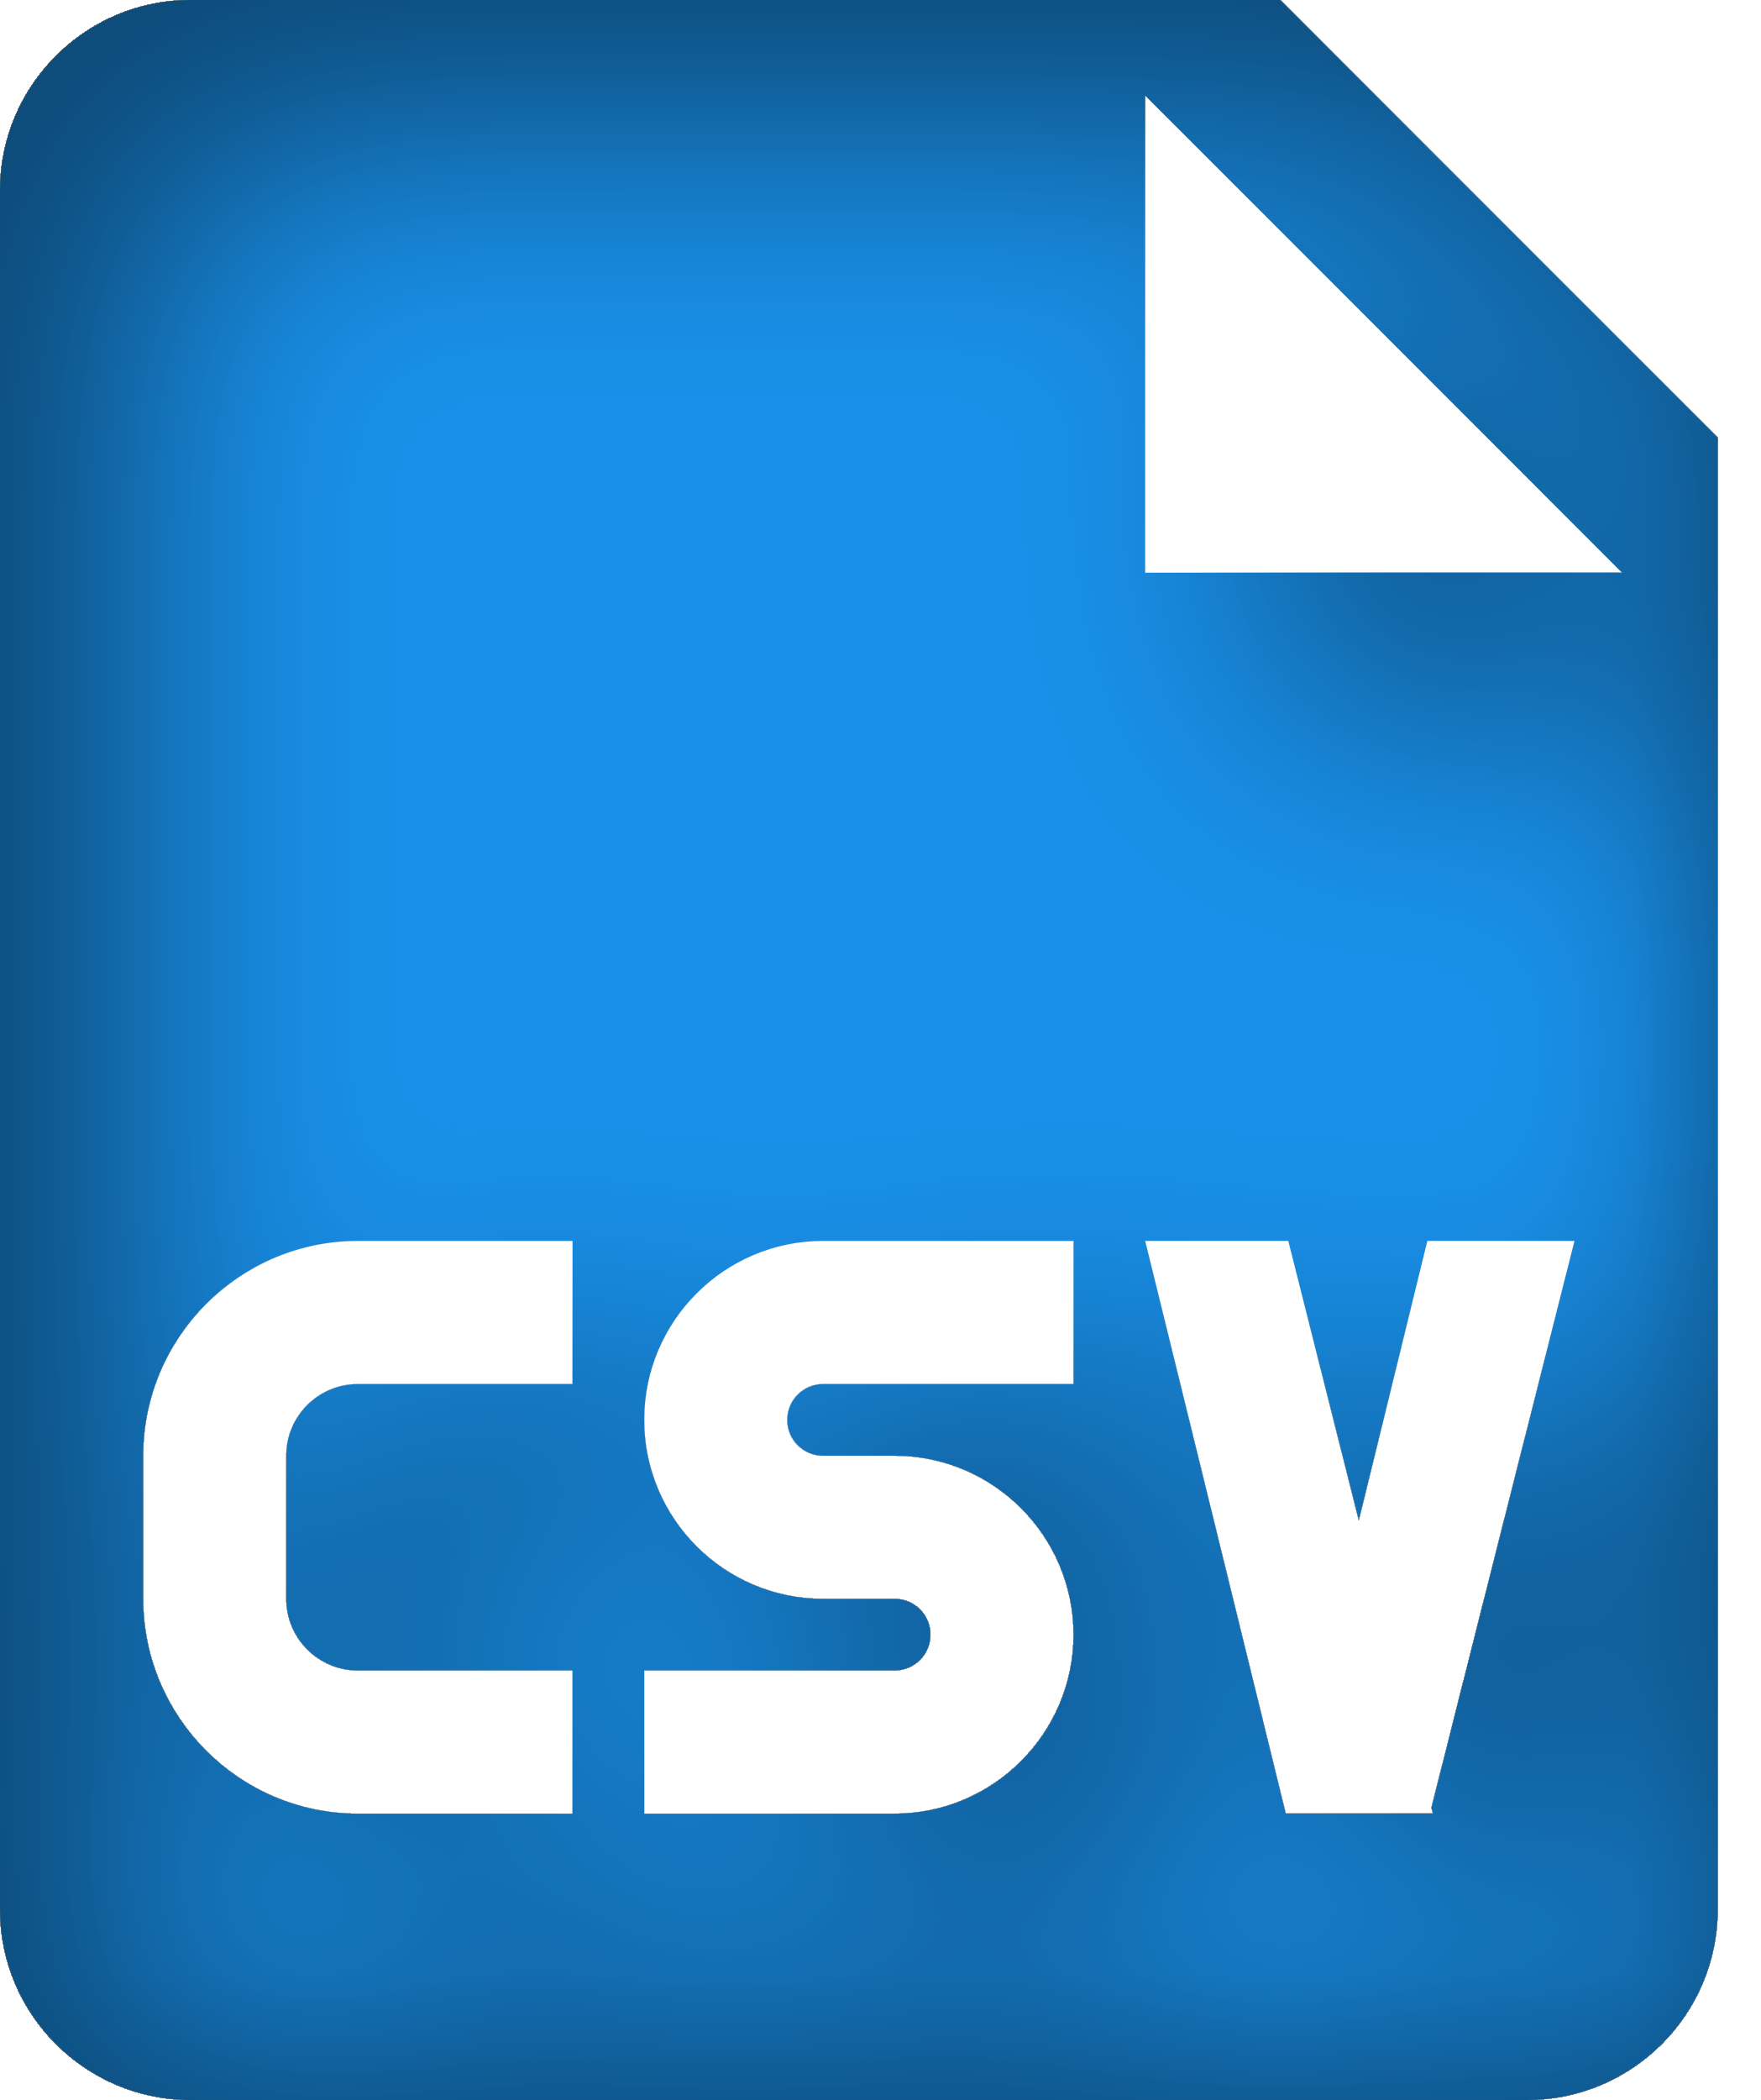
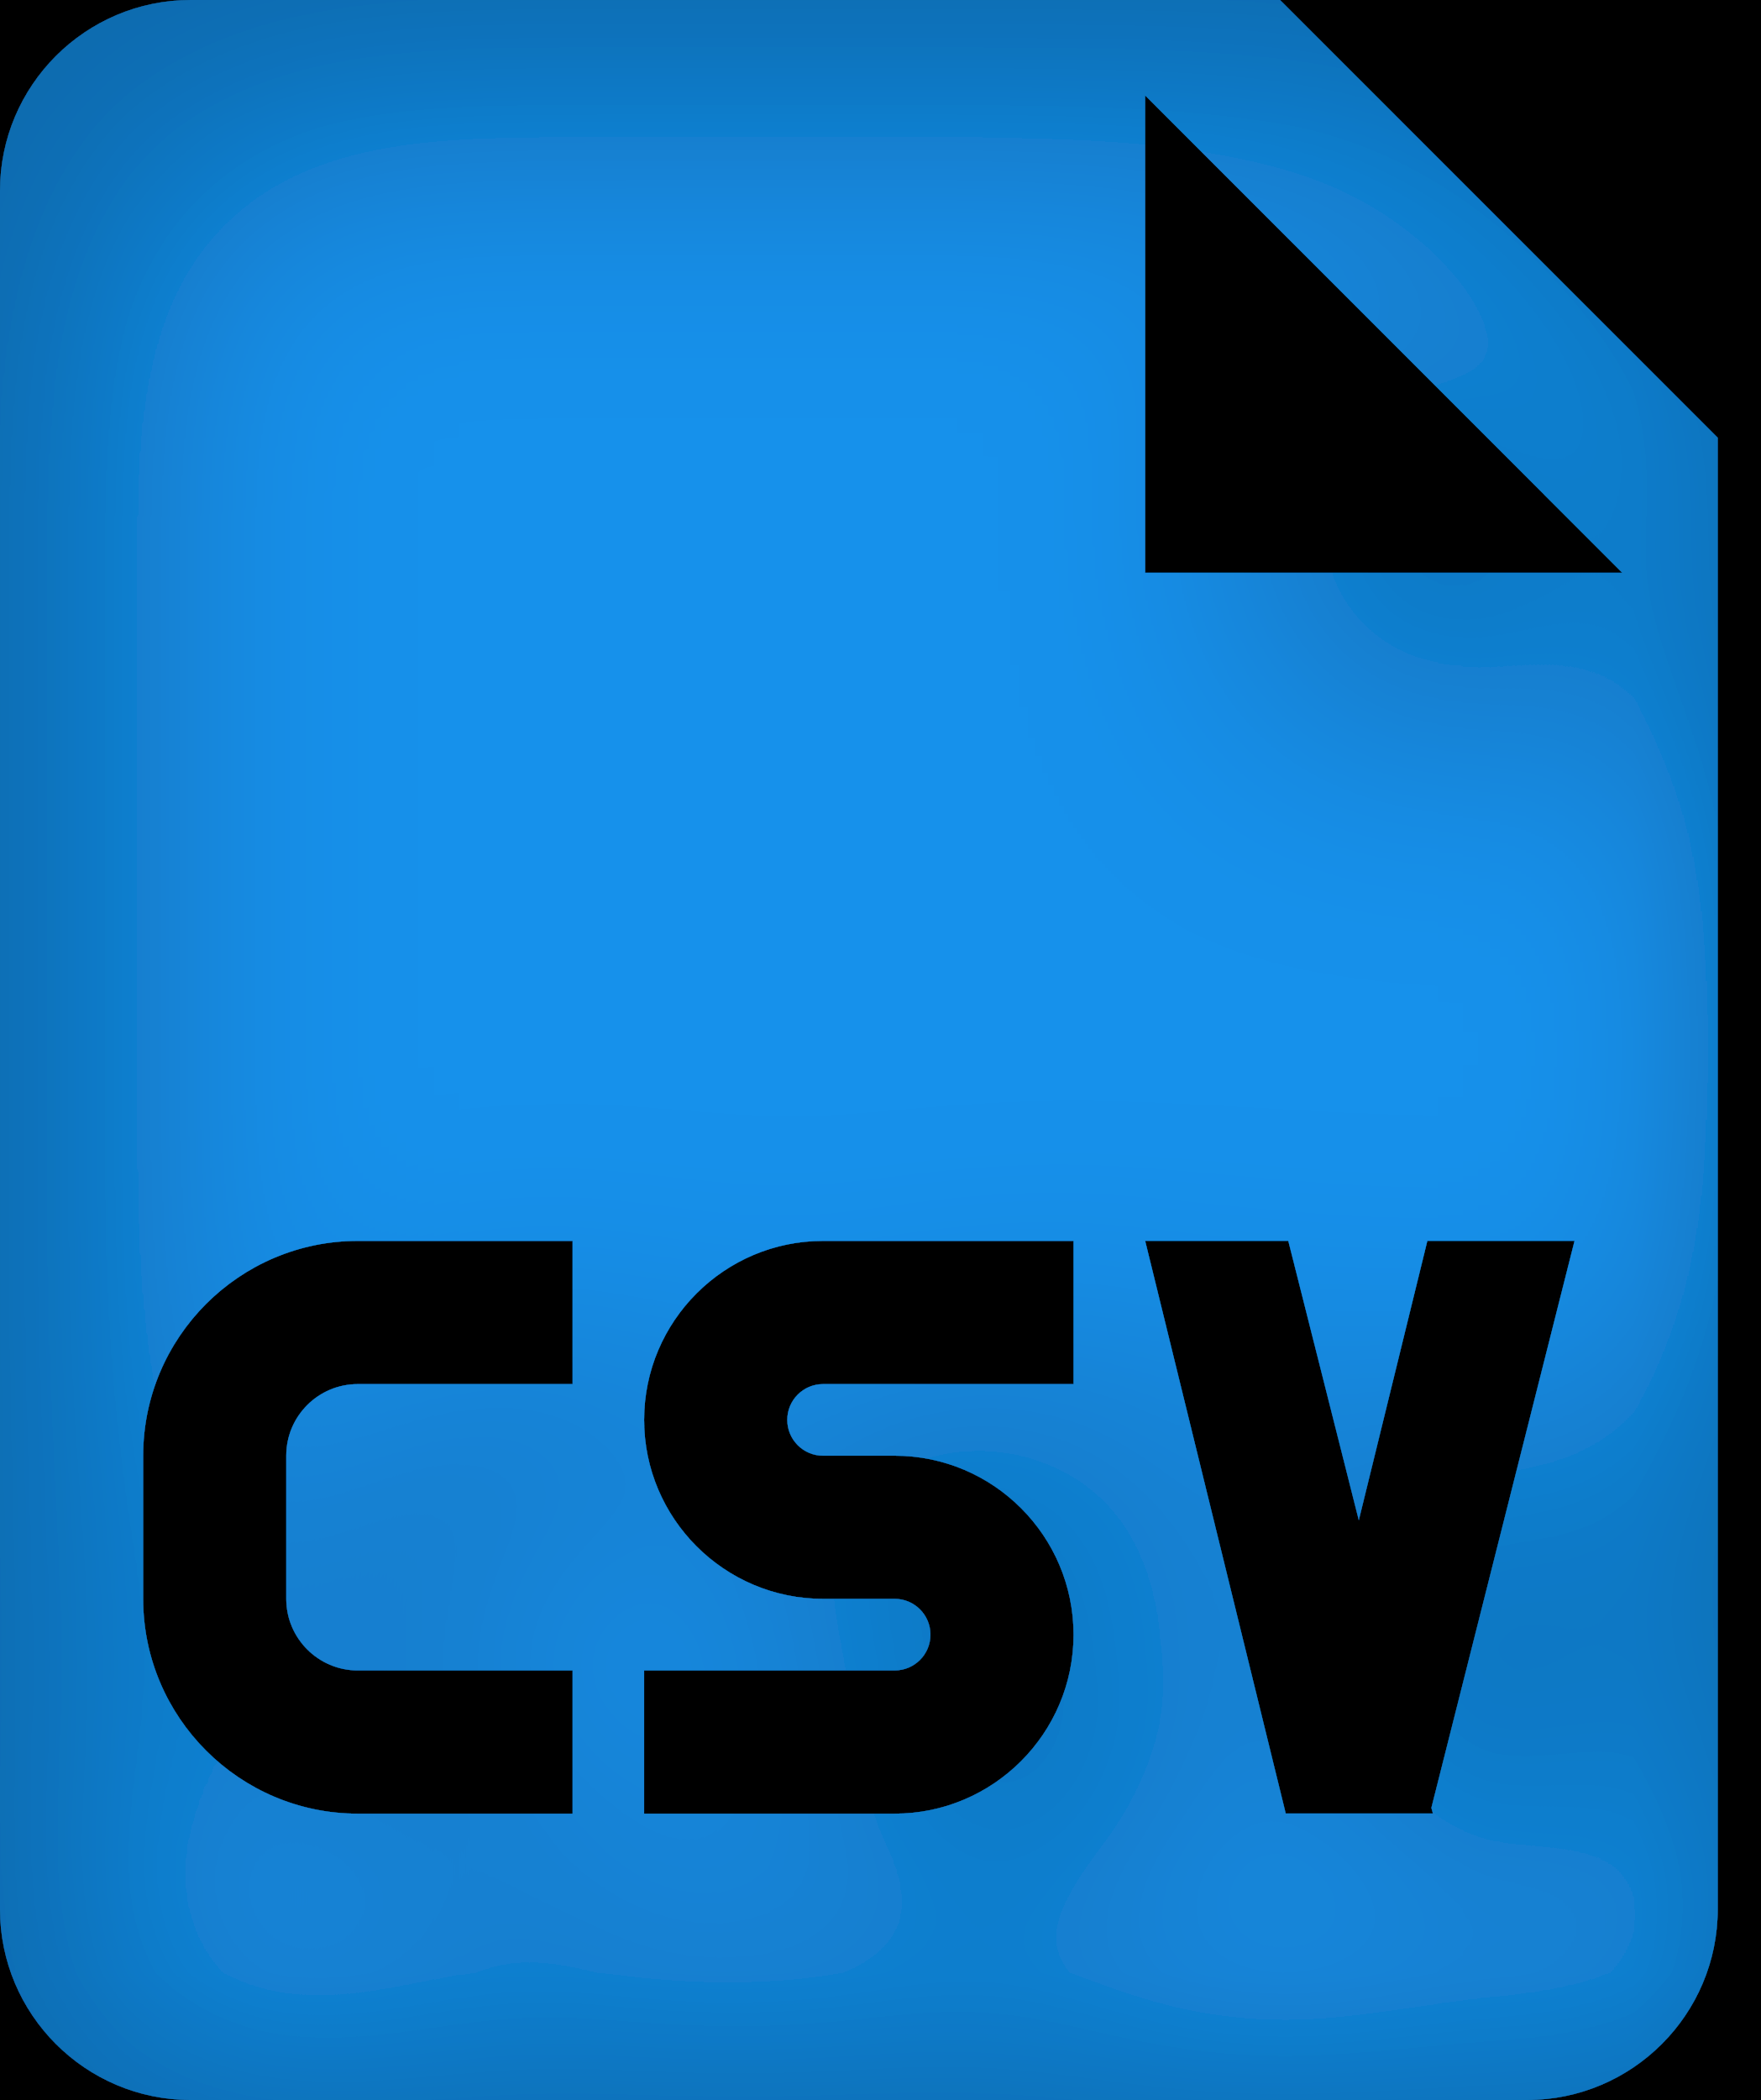
<svg xmlns="http://www.w3.org/2000/svg" width="26" height="31" viewBox="0 0 26 31" fill="none">
  <g filter="url(#filter0_i)">
    <path d="M18.901 0H2.818C1.264 0 0 1.263 0 2.818V28.182C0 29.737 1.264 31 2.818 31H22.545C24.1 31 25.364 29.737 25.364 28.182V6.462L18.901 0ZM8.455 20.432H5.284C4.701 20.432 4.227 20.905 4.227 21.489V23.602C4.227 24.184 4.701 24.659 5.284 24.659H8.455V26.773H5.284C3.537 26.773 2.114 25.351 2.114 23.602V21.489C2.114 19.74 3.537 18.318 5.284 18.318H8.455V20.432ZM15.852 20.432H12.153C11.862 20.432 11.625 20.669 11.625 20.96C11.625 21.252 11.862 21.489 12.153 21.489H13.21C14.667 21.489 15.852 22.674 15.852 24.131C15.852 25.586 14.667 26.773 13.21 26.773H9.511V24.659H13.21C13.502 24.659 13.739 24.422 13.739 24.131C13.739 23.839 13.502 23.602 13.21 23.602H12.153C10.696 23.602 9.511 22.417 9.511 20.96C9.511 19.503 10.696 18.318 12.153 18.318H15.852V20.432ZM21.136 26.687L21.159 26.771H21.115H19.002H18.985L16.909 18.317H19.023L20.064 22.44L21.076 18.317H23.25L21.136 26.687ZM16.909 8.455V1.409L23.954 8.455H16.909Z" fill="#1991EB" />
  </g>
  <defs>
-     <filter id="filter0_i" x="0" y="0" width="27.364" height="33" filterUnits="userSpaceOnUse" color-interpolation-filters="sRGB">
-       <feFlood flood-opacity="0" result="BackgroundImageFix" />
+     <filter id="filter0_i" x="0" y="0" width="27.364" height="33" filterUnits="userSpaceOnUse" colorInterpolationFilters="sRGB">
+       <feFlood floodOpacity="0" result="BackgroundImageFix" />
      <feBlend mode="normal" in="SourceGraphic" in2="BackgroundImageFix" result="shape" />
      <feColorMatrix in="SourceAlpha" type="matrix" values="0 0 0 0 0 0 0 0 0 0 0 0 0 0 0 0 0 0 127 0" result="hardAlpha" />
      <feOffset dx="2" dy="2" />
      <feGaussianBlur stdDeviation="2" />
      <feComposite in2="hardAlpha" operator="arithmetic" k2="-1" k3="1" />
      <feColorMatrix type="matrix" values="0 0 0 0 0 0 0 0 0 0 0 0 0 0 0 0 0 0 0.5 0" />
      <feBlend mode="normal" in2="shape" result="effect1_innerShadow" />
    </filter>
  </defs>
</svg>
